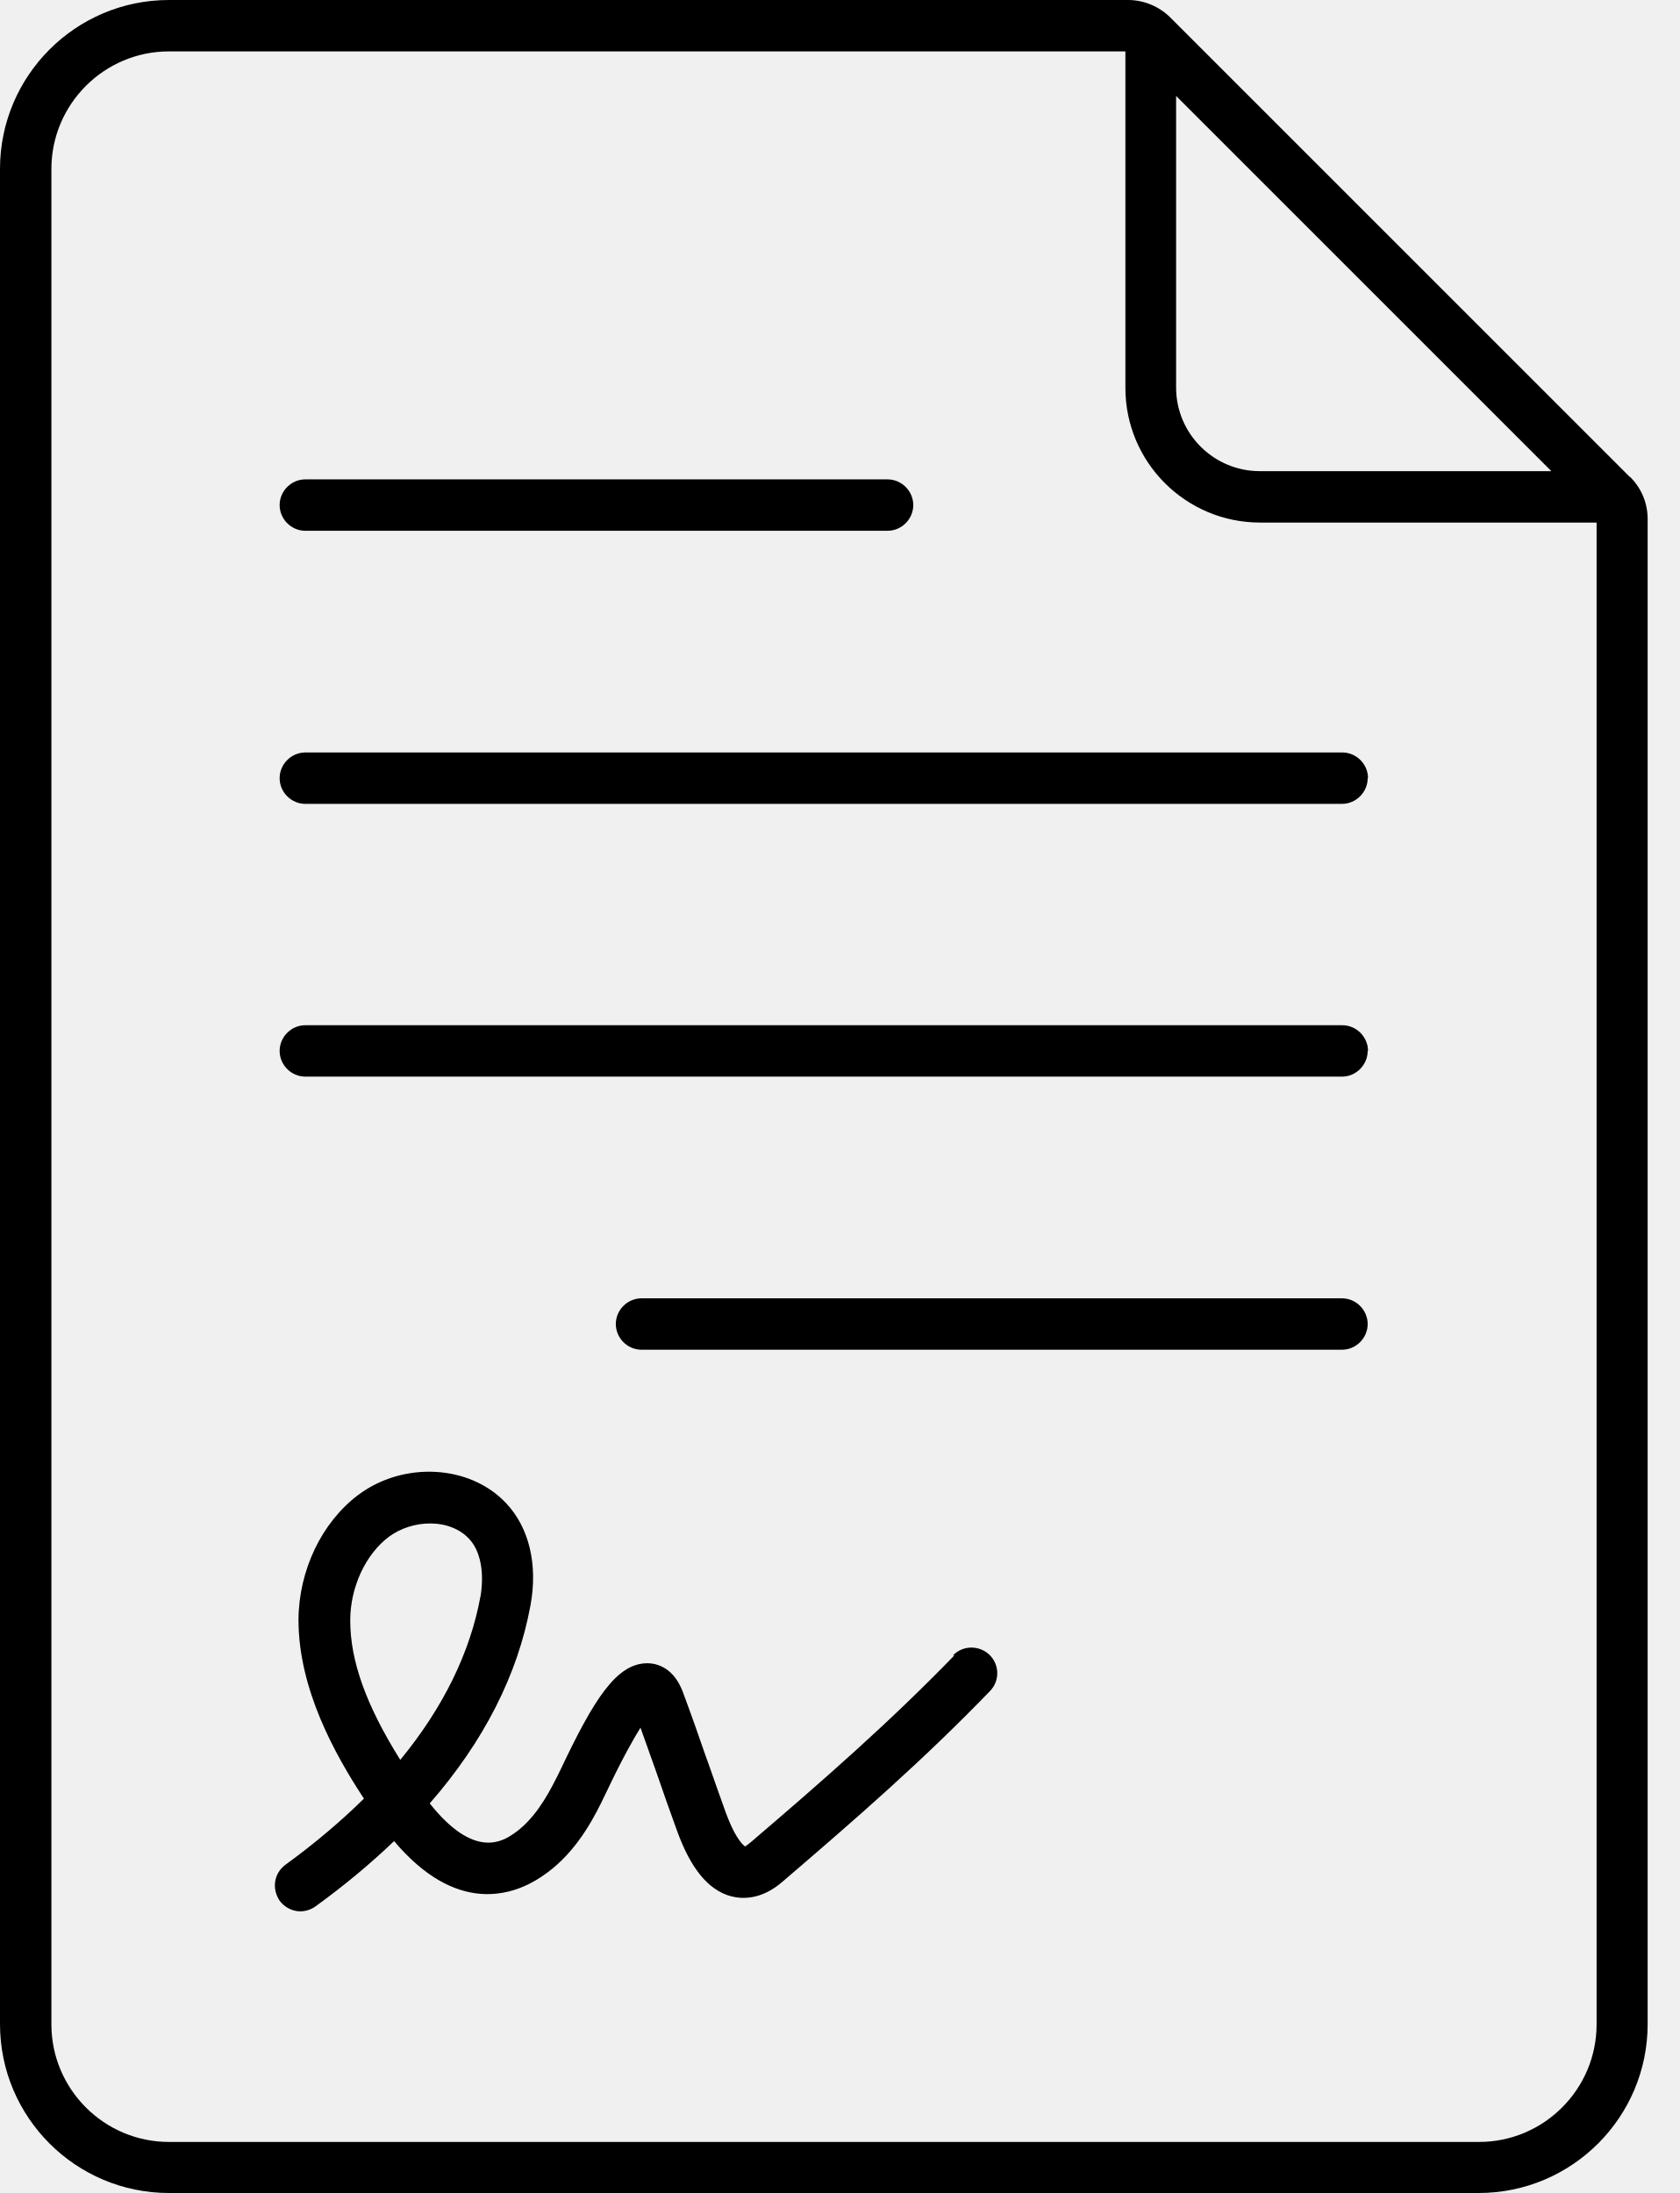
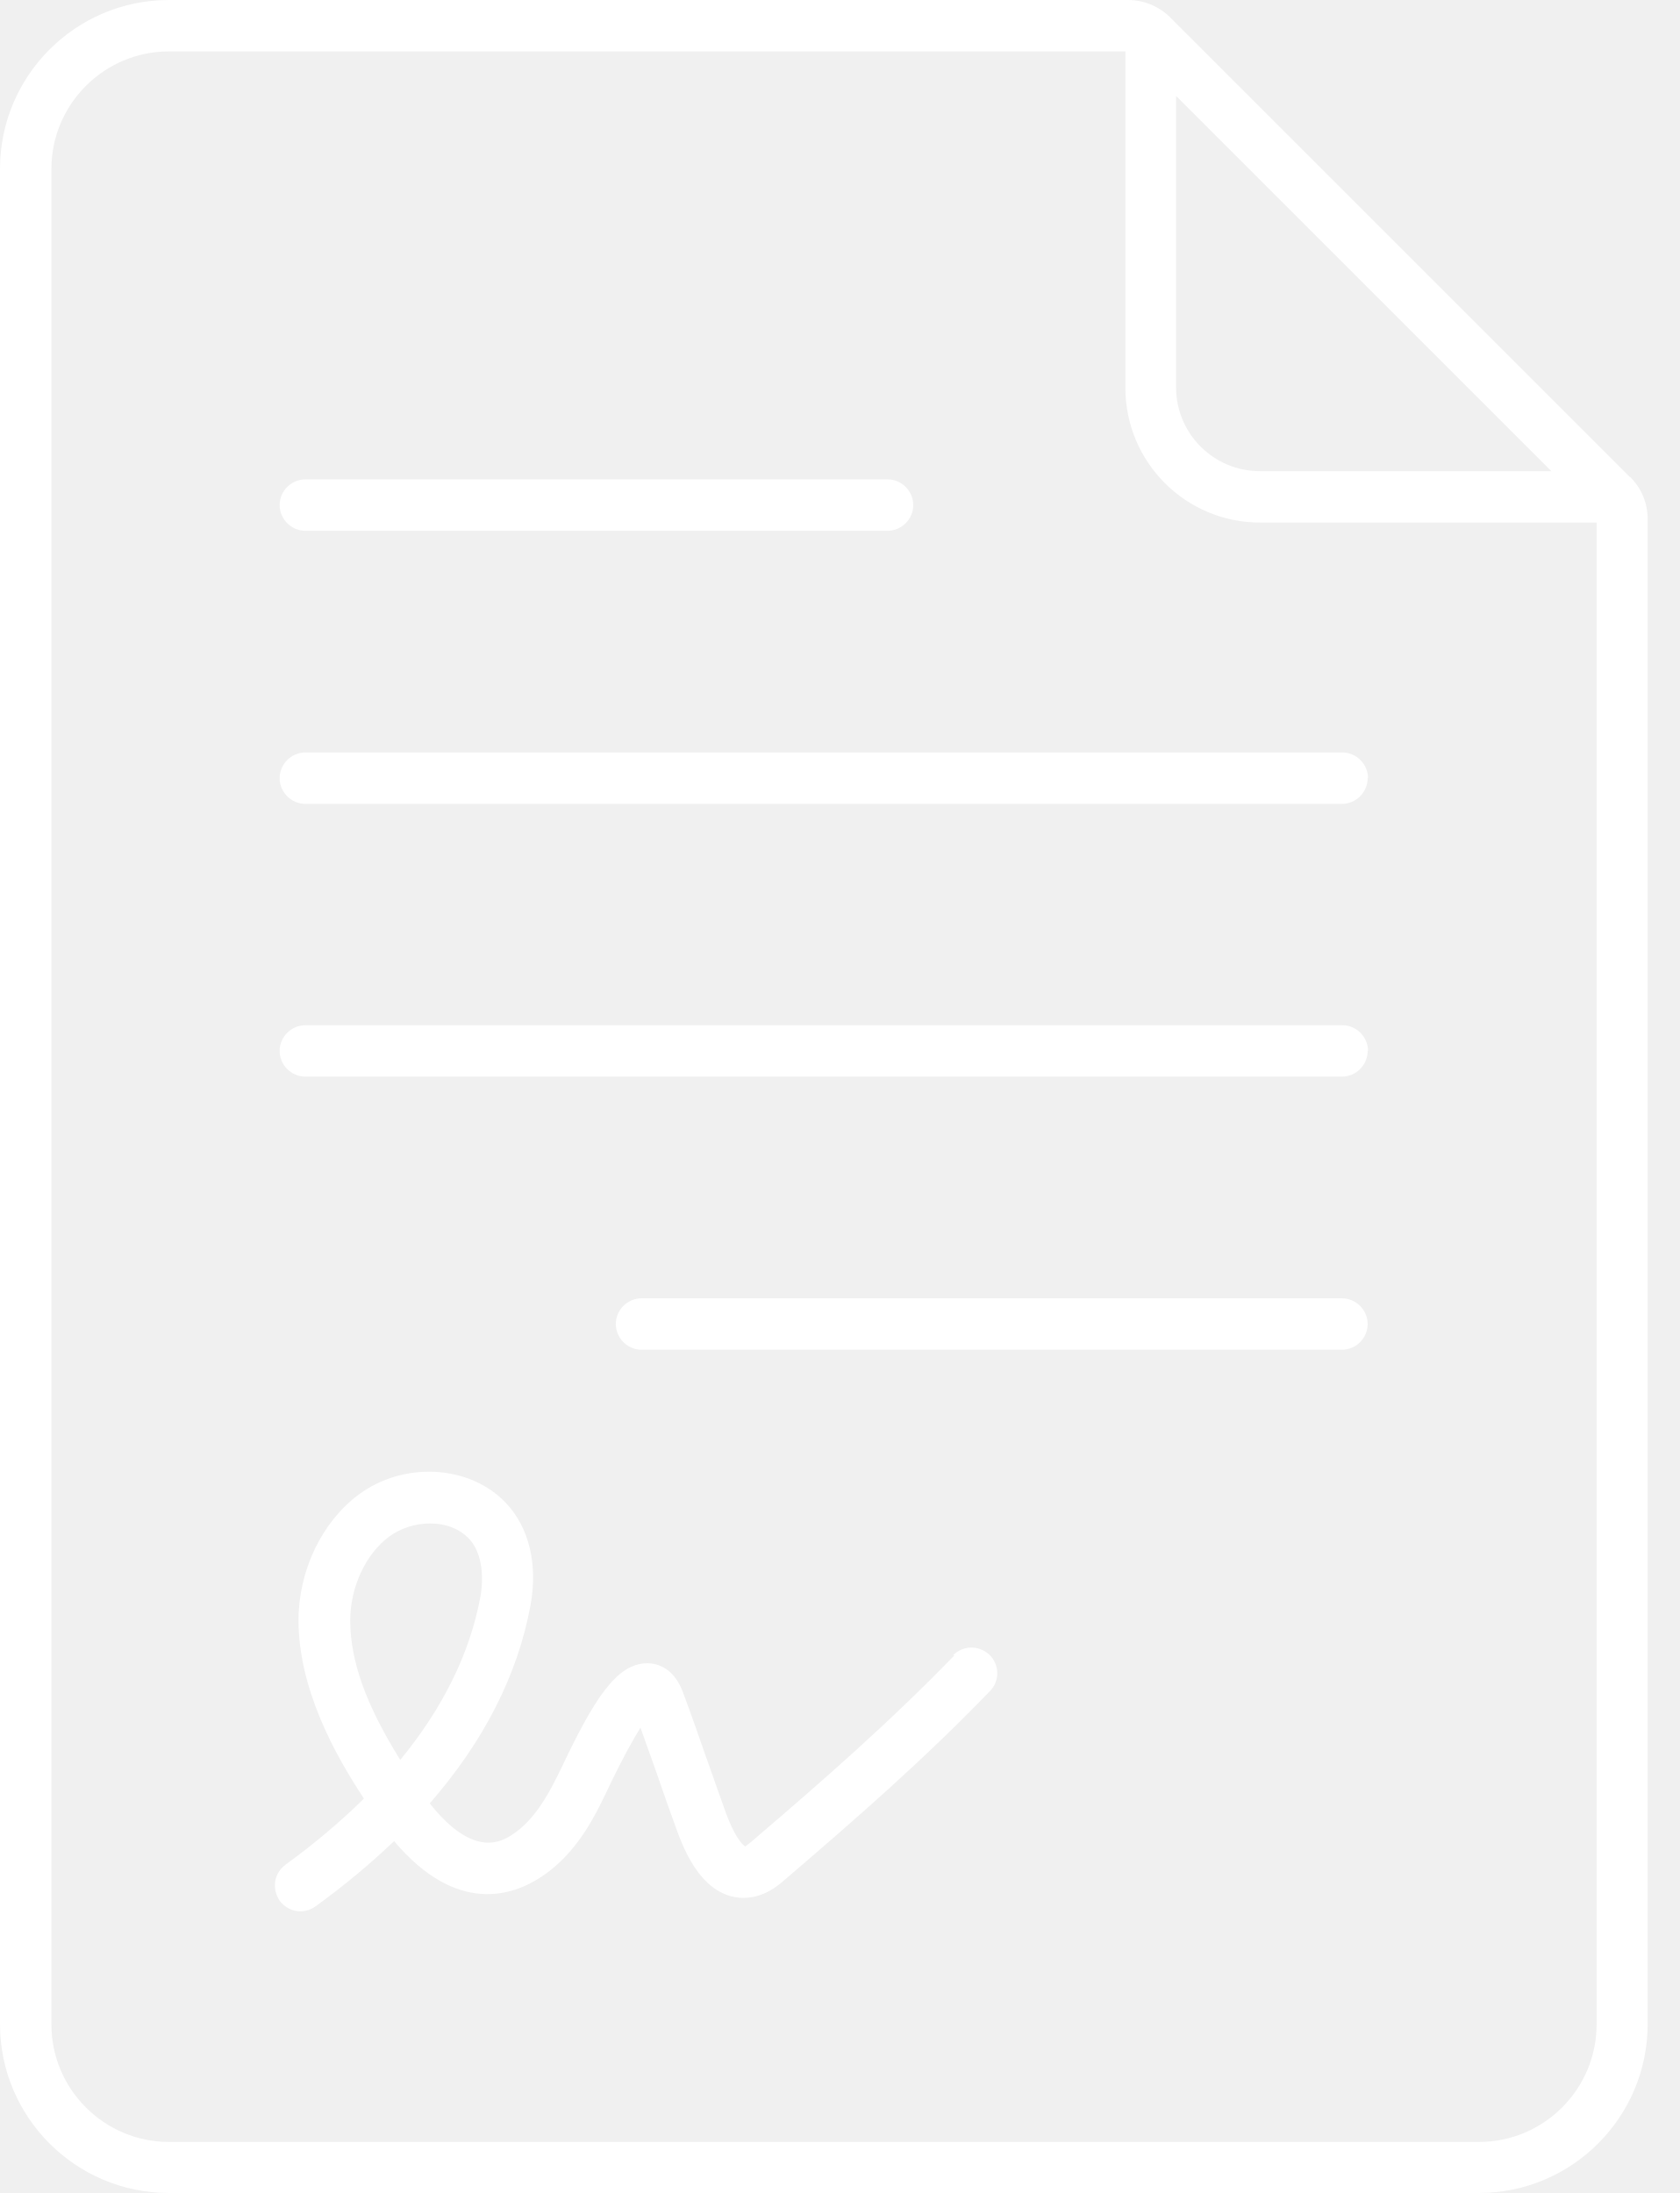
<svg xmlns="http://www.w3.org/2000/svg" width="49" height="64" viewBox="0 0 49 64" fill="none">
-   <path d="M27.85 48.31C25.95 50.27 24.03 51.95 21.9 53.77C21.79 53.86 21.73 53.89 21.75 53.89C21.75 53.89 21.5 53.77 21.18 52.9C21 52.41 20.84 51.94 20.67 51.46L20.59 51.24C20.39 50.66 20.18 50.06 19.93 49.39C19.67 48.68 19.19 48.55 18.92 48.54H18.89C17.99 48.54 17.33 49.59 16.36 51.64L16.32 51.72C16.28 51.8 16.25 51.87 16.22 51.92C15.95 52.46 15.56 53.13 14.98 53.52C14.67 53.73 13.84 54.27 12.54 52.63C14.12 50.82 15.11 48.87 15.48 46.85C15.7 45.66 15.44 44.58 14.77 43.87C13.71 42.74 11.77 42.64 10.45 43.63C9.39 44.43 8.72 45.82 8.71 47.27C8.71 49.29 9.77 51.2 10.62 52.49C9.94 53.16 9.17 53.81 8.33 54.42C8.17 54.54 8.06 54.71 8.03 54.91C8 55.11 8.05 55.3 8.16 55.47C8.3 55.66 8.53 55.78 8.76 55.78C8.92 55.78 9.07 55.73 9.2 55.64C10.03 55.04 10.8 54.4 11.5 53.73C13.33 55.9 14.98 55.32 15.8 54.77C16.68 54.19 17.2 53.31 17.55 52.6C17.58 52.53 17.64 52.42 17.7 52.29C18.17 51.3 18.49 50.74 18.69 50.42C18.86 50.89 19.01 51.32 19.16 51.74C19.35 52.3 19.54 52.83 19.75 53.41C20.15 54.53 20.67 55.16 21.33 55.34C21.68 55.43 22.23 55.44 22.84 54.91C25 53.06 26.95 51.36 28.89 49.35C29.18 49.05 29.17 48.58 28.87 48.29C28.57 48.01 28.1 48.01 27.81 48.31H27.85ZM14.02 46.59C13.72 48.23 12.93 49.84 11.68 51.36C10.68 49.76 10.22 48.47 10.22 47.29C10.22 46.32 10.67 45.35 11.36 44.84C11.69 44.6 12.12 44.46 12.55 44.46C13.01 44.46 13.42 44.62 13.69 44.91C14.02 45.26 14.14 45.89 14.02 46.6V46.59ZM8.16 14.74C8.16 14.33 8.5 13.99 8.91 13.99H25.9C26.31 13.99 26.65 14.33 26.65 14.74C26.65 15.15 26.31 15.49 25.9 15.49H8.91C8.5 15.49 8.16 15.15 8.16 14.74ZM39.91 30.67C39.91 31.08 39.57 31.42 39.16 31.42H8.91C8.5 31.42 8.16 31.08 8.16 30.67C8.16 30.26 8.5 29.92 8.91 29.92H39.17C39.58 29.92 39.92 30.26 39.92 30.67H39.91ZM47.56 13.92L34.15 0.51C33.83 0.19 33.38 0 32.92 0H4.93C2.21 0 0 2.21 0 4.93V59.07C0 61.79 2.21 64 4.93 64H43.15C45.87 64 48.08 61.79 48.08 59.07V15.15C48.08 14.68 47.9 14.25 47.57 13.92H47.56ZM36.76 13.75C35.42 13.75 34.32 12.66 34.32 11.31V2.8L45.27 13.75H36.76ZM43.14 62.51H4.93C3.04 62.51 1.5 60.97 1.5 59.08V4.93C1.5 3.04 3.04 1.5 4.93 1.5H32.84V11.32C32.84 13.49 34.6 15.25 36.77 15.25H46.59V59.08C46.59 60.97 45.05 62.51 43.16 62.51H43.14ZM39.91 38.64C39.91 39.05 39.57 39.39 39.16 39.39H18.72C18.31 39.39 17.97 39.05 17.97 38.64C17.97 38.23 18.31 37.89 18.72 37.89H39.16C39.57 37.89 39.91 38.23 39.91 38.64ZM39.91 22.71C39.91 23.12 39.57 23.46 39.16 23.46H8.91C8.5 23.46 8.16 23.12 8.16 22.71C8.16 22.3 8.5 21.96 8.91 21.96H39.17C39.58 21.96 39.92 22.3 39.92 22.71H39.91Z" fill="black" />
+   <path d="M27.85 48.31C25.95 50.27 24.03 51.95 21.9 53.77C21.79 53.86 21.73 53.89 21.75 53.89C21.75 53.89 21.5 53.77 21.18 52.9C21 52.41 20.84 51.94 20.67 51.46L20.59 51.24C20.39 50.66 20.18 50.06 19.93 49.39C19.67 48.68 19.19 48.55 18.92 48.54H18.89C17.99 48.54 17.33 49.59 16.36 51.64L16.32 51.72C16.28 51.8 16.25 51.87 16.22 51.92C15.95 52.46 15.56 53.13 14.98 53.52C14.67 53.73 13.84 54.27 12.54 52.63C14.12 50.82 15.11 48.87 15.48 46.85C15.7 45.66 15.44 44.58 14.77 43.87C13.71 42.74 11.77 42.64 10.45 43.63C9.39 44.43 8.72 45.82 8.71 47.27C8.71 49.29 9.77 51.2 10.62 52.49C9.94 53.16 9.17 53.81 8.33 54.42C8.17 54.54 8.06 54.71 8.03 54.91C8 55.11 8.05 55.3 8.16 55.47C8.3 55.66 8.53 55.78 8.76 55.78C8.92 55.78 9.07 55.73 9.2 55.64C10.03 55.04 10.8 54.4 11.5 53.73C13.33 55.9 14.98 55.32 15.8 54.77C16.68 54.19 17.2 53.31 17.55 52.6C17.58 52.53 17.64 52.42 17.7 52.29C18.17 51.3 18.49 50.74 18.69 50.42C18.86 50.89 19.01 51.32 19.16 51.74C19.35 52.3 19.54 52.83 19.75 53.41C20.15 54.53 20.67 55.16 21.33 55.34C21.68 55.43 22.23 55.44 22.84 54.91C25 53.06 26.95 51.36 28.89 49.35C29.18 49.05 29.17 48.58 28.87 48.29C28.57 48.01 28.1 48.01 27.81 48.31H27.85ZM14.02 46.59C13.72 48.23 12.93 49.84 11.68 51.36C10.68 49.76 10.22 48.47 10.22 47.29C10.22 46.32 10.67 45.35 11.36 44.84C11.69 44.6 12.12 44.46 12.55 44.46C13.01 44.46 13.42 44.62 13.69 44.91C14.02 45.26 14.14 45.89 14.02 46.6V46.59ZM8.16 14.74C8.16 14.33 8.5 13.99 8.91 13.99H25.9C26.31 13.99 26.65 14.33 26.65 14.74C26.65 15.15 26.31 15.49 25.9 15.49H8.91C8.5 15.49 8.16 15.15 8.16 14.74ZM39.91 30.67C39.91 31.08 39.57 31.42 39.16 31.42H8.91C8.5 31.42 8.16 31.08 8.16 30.67C8.16 30.26 8.5 29.92 8.91 29.92H39.17C39.58 29.92 39.92 30.26 39.92 30.67H39.91ZM47.56 13.92L34.15 0.51C33.83 0.19 33.38 0 32.92 0H4.93C2.21 0 0 2.21 0 4.93V59.07C0 61.79 2.21 64 4.93 64H43.15C45.87 64 48.08 61.79 48.08 59.07V15.15C48.08 14.68 47.9 14.25 47.57 13.92H47.56ZM36.76 13.75C35.42 13.75 34.32 12.66 34.32 11.31V2.8L45.27 13.75H36.76ZM43.14 62.51H4.93C3.04 62.51 1.5 60.97 1.5 59.08V4.93C1.5 3.04 3.04 1.5 4.93 1.5H32.84V11.32C32.84 13.49 34.6 15.25 36.77 15.25H46.59V59.08C46.59 60.97 45.05 62.51 43.16 62.51H43.14ZM39.91 38.64C39.91 39.05 39.57 39.39 39.16 39.39H18.72C18.31 39.39 17.97 39.05 17.97 38.64C17.97 38.23 18.31 37.89 18.72 37.89H39.16C39.57 37.89 39.91 38.23 39.91 38.64ZM39.91 22.71C39.91 23.12 39.57 23.46 39.16 23.46H8.91C8.5 23.46 8.16 23.12 8.16 22.71C8.16 22.3 8.5 21.96 8.91 21.96H39.17C39.58 21.96 39.92 22.3 39.92 22.71H39.91Z" fill="white" />
</svg>
